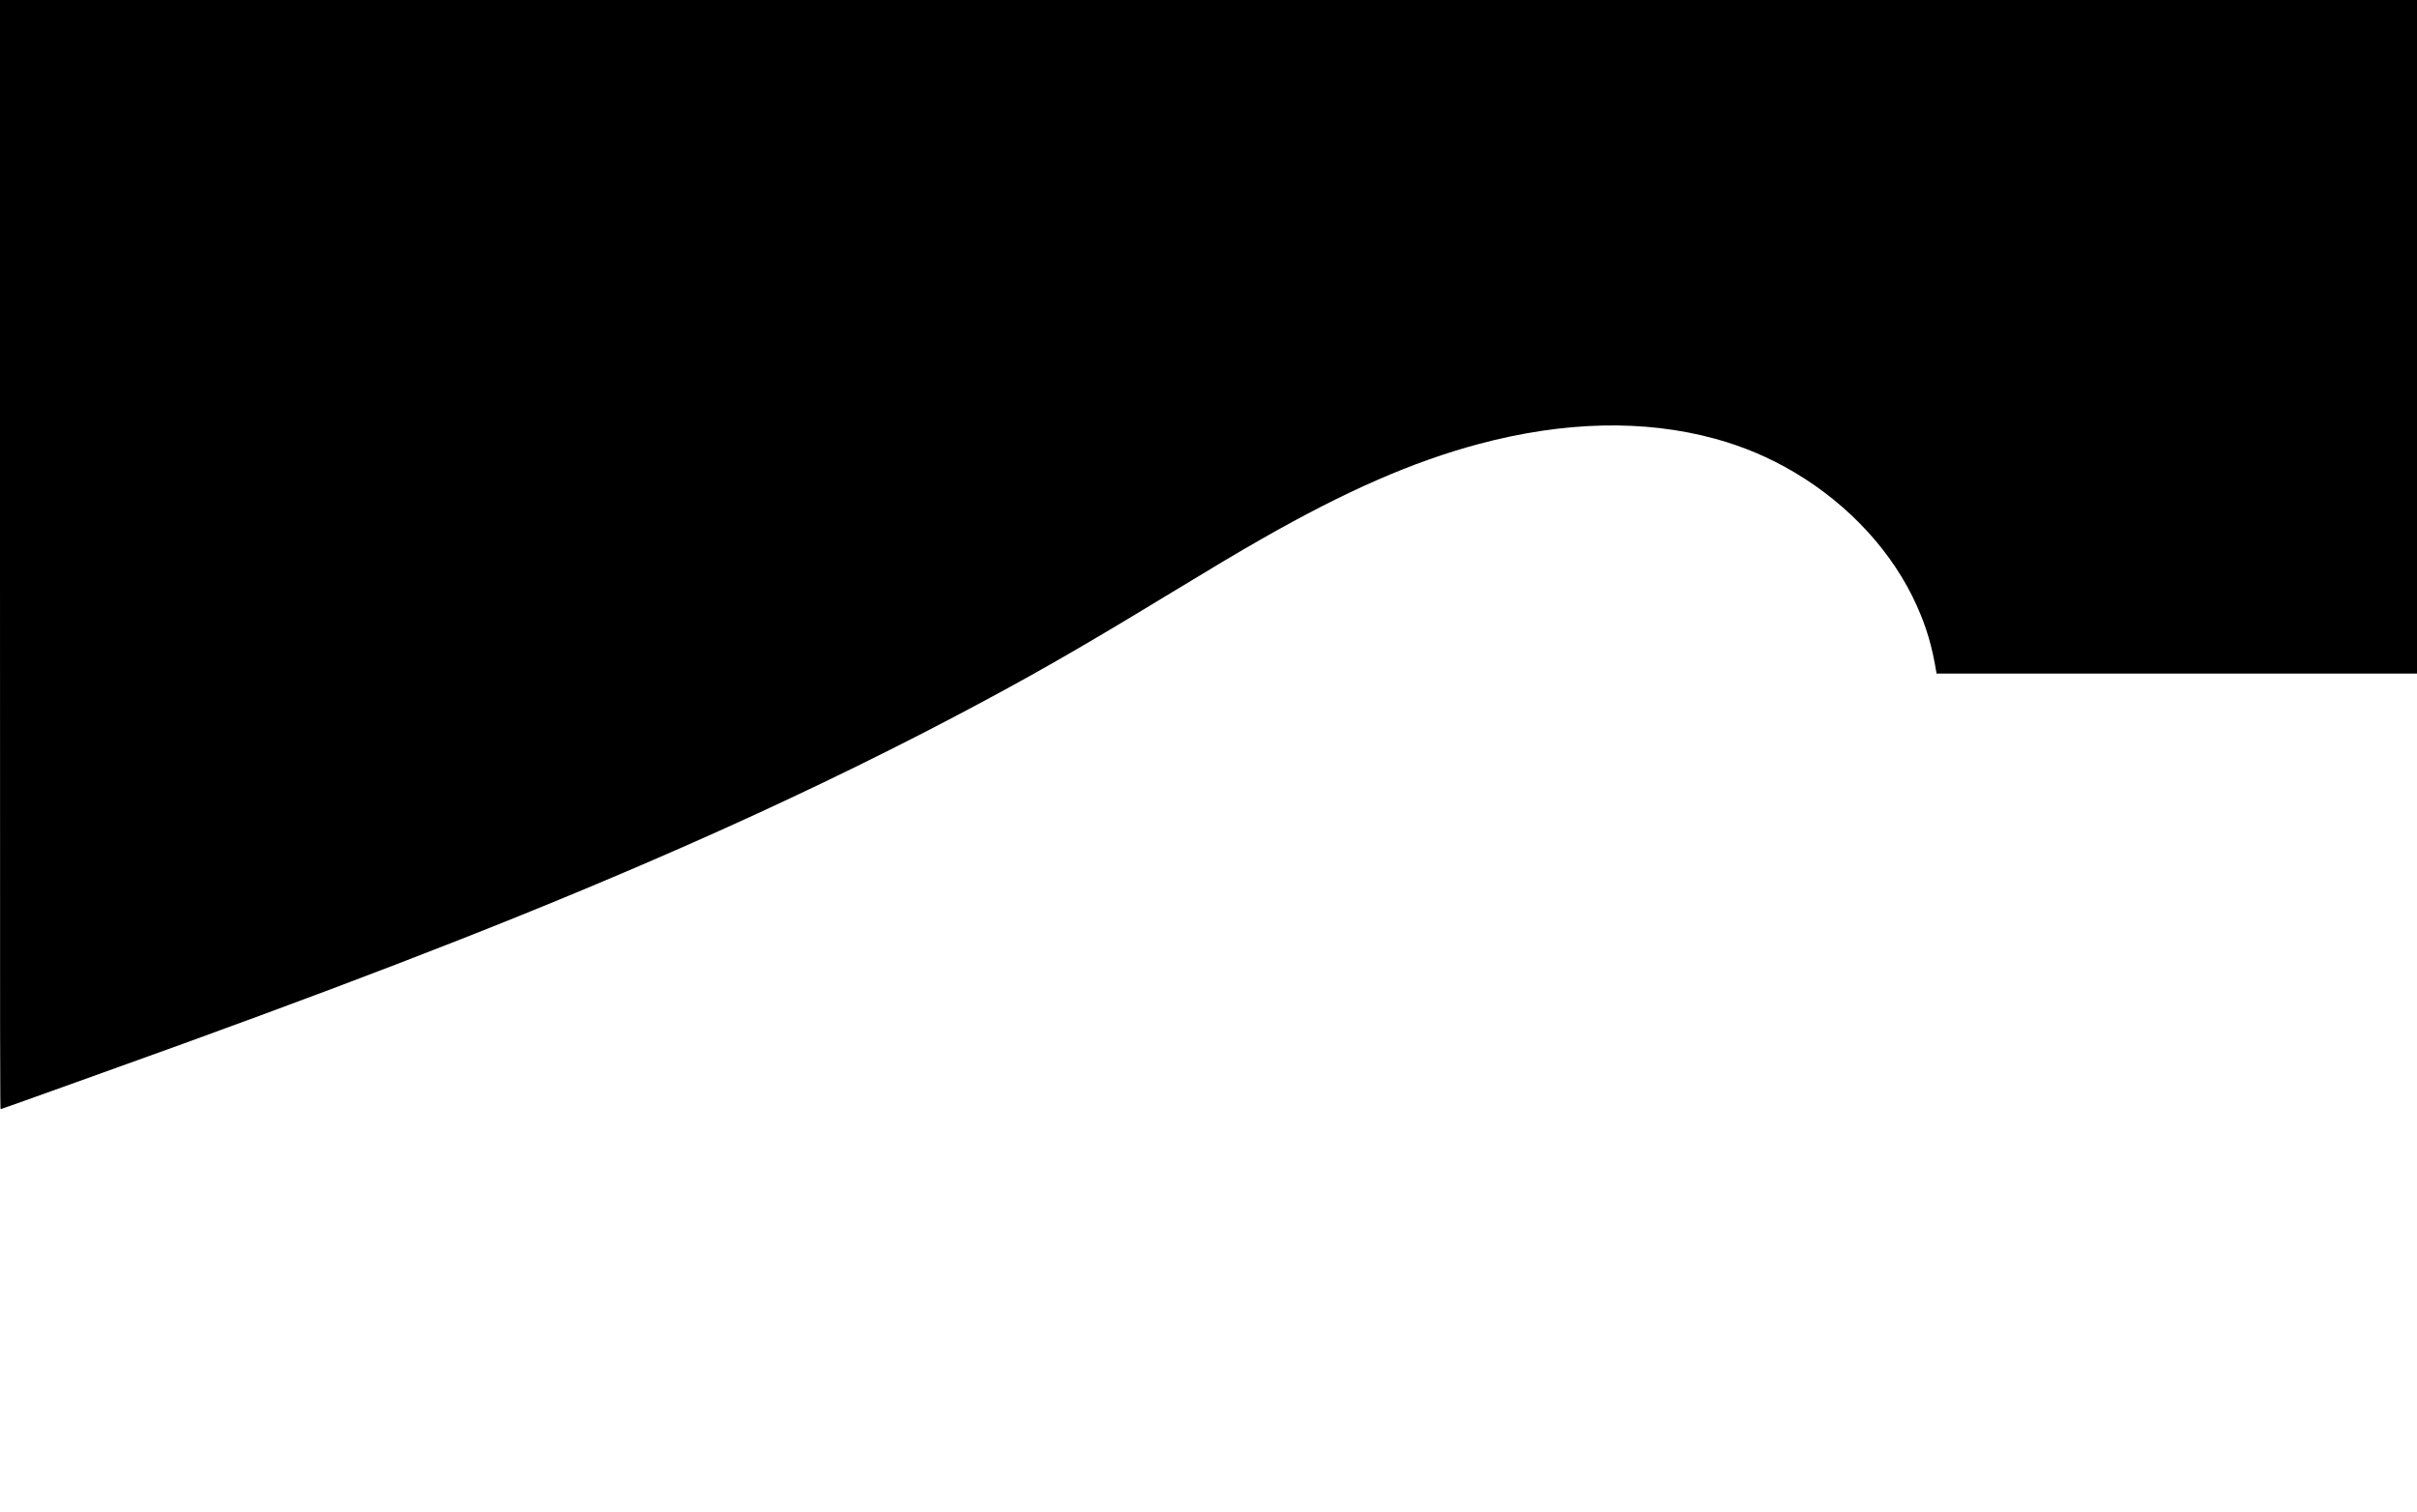
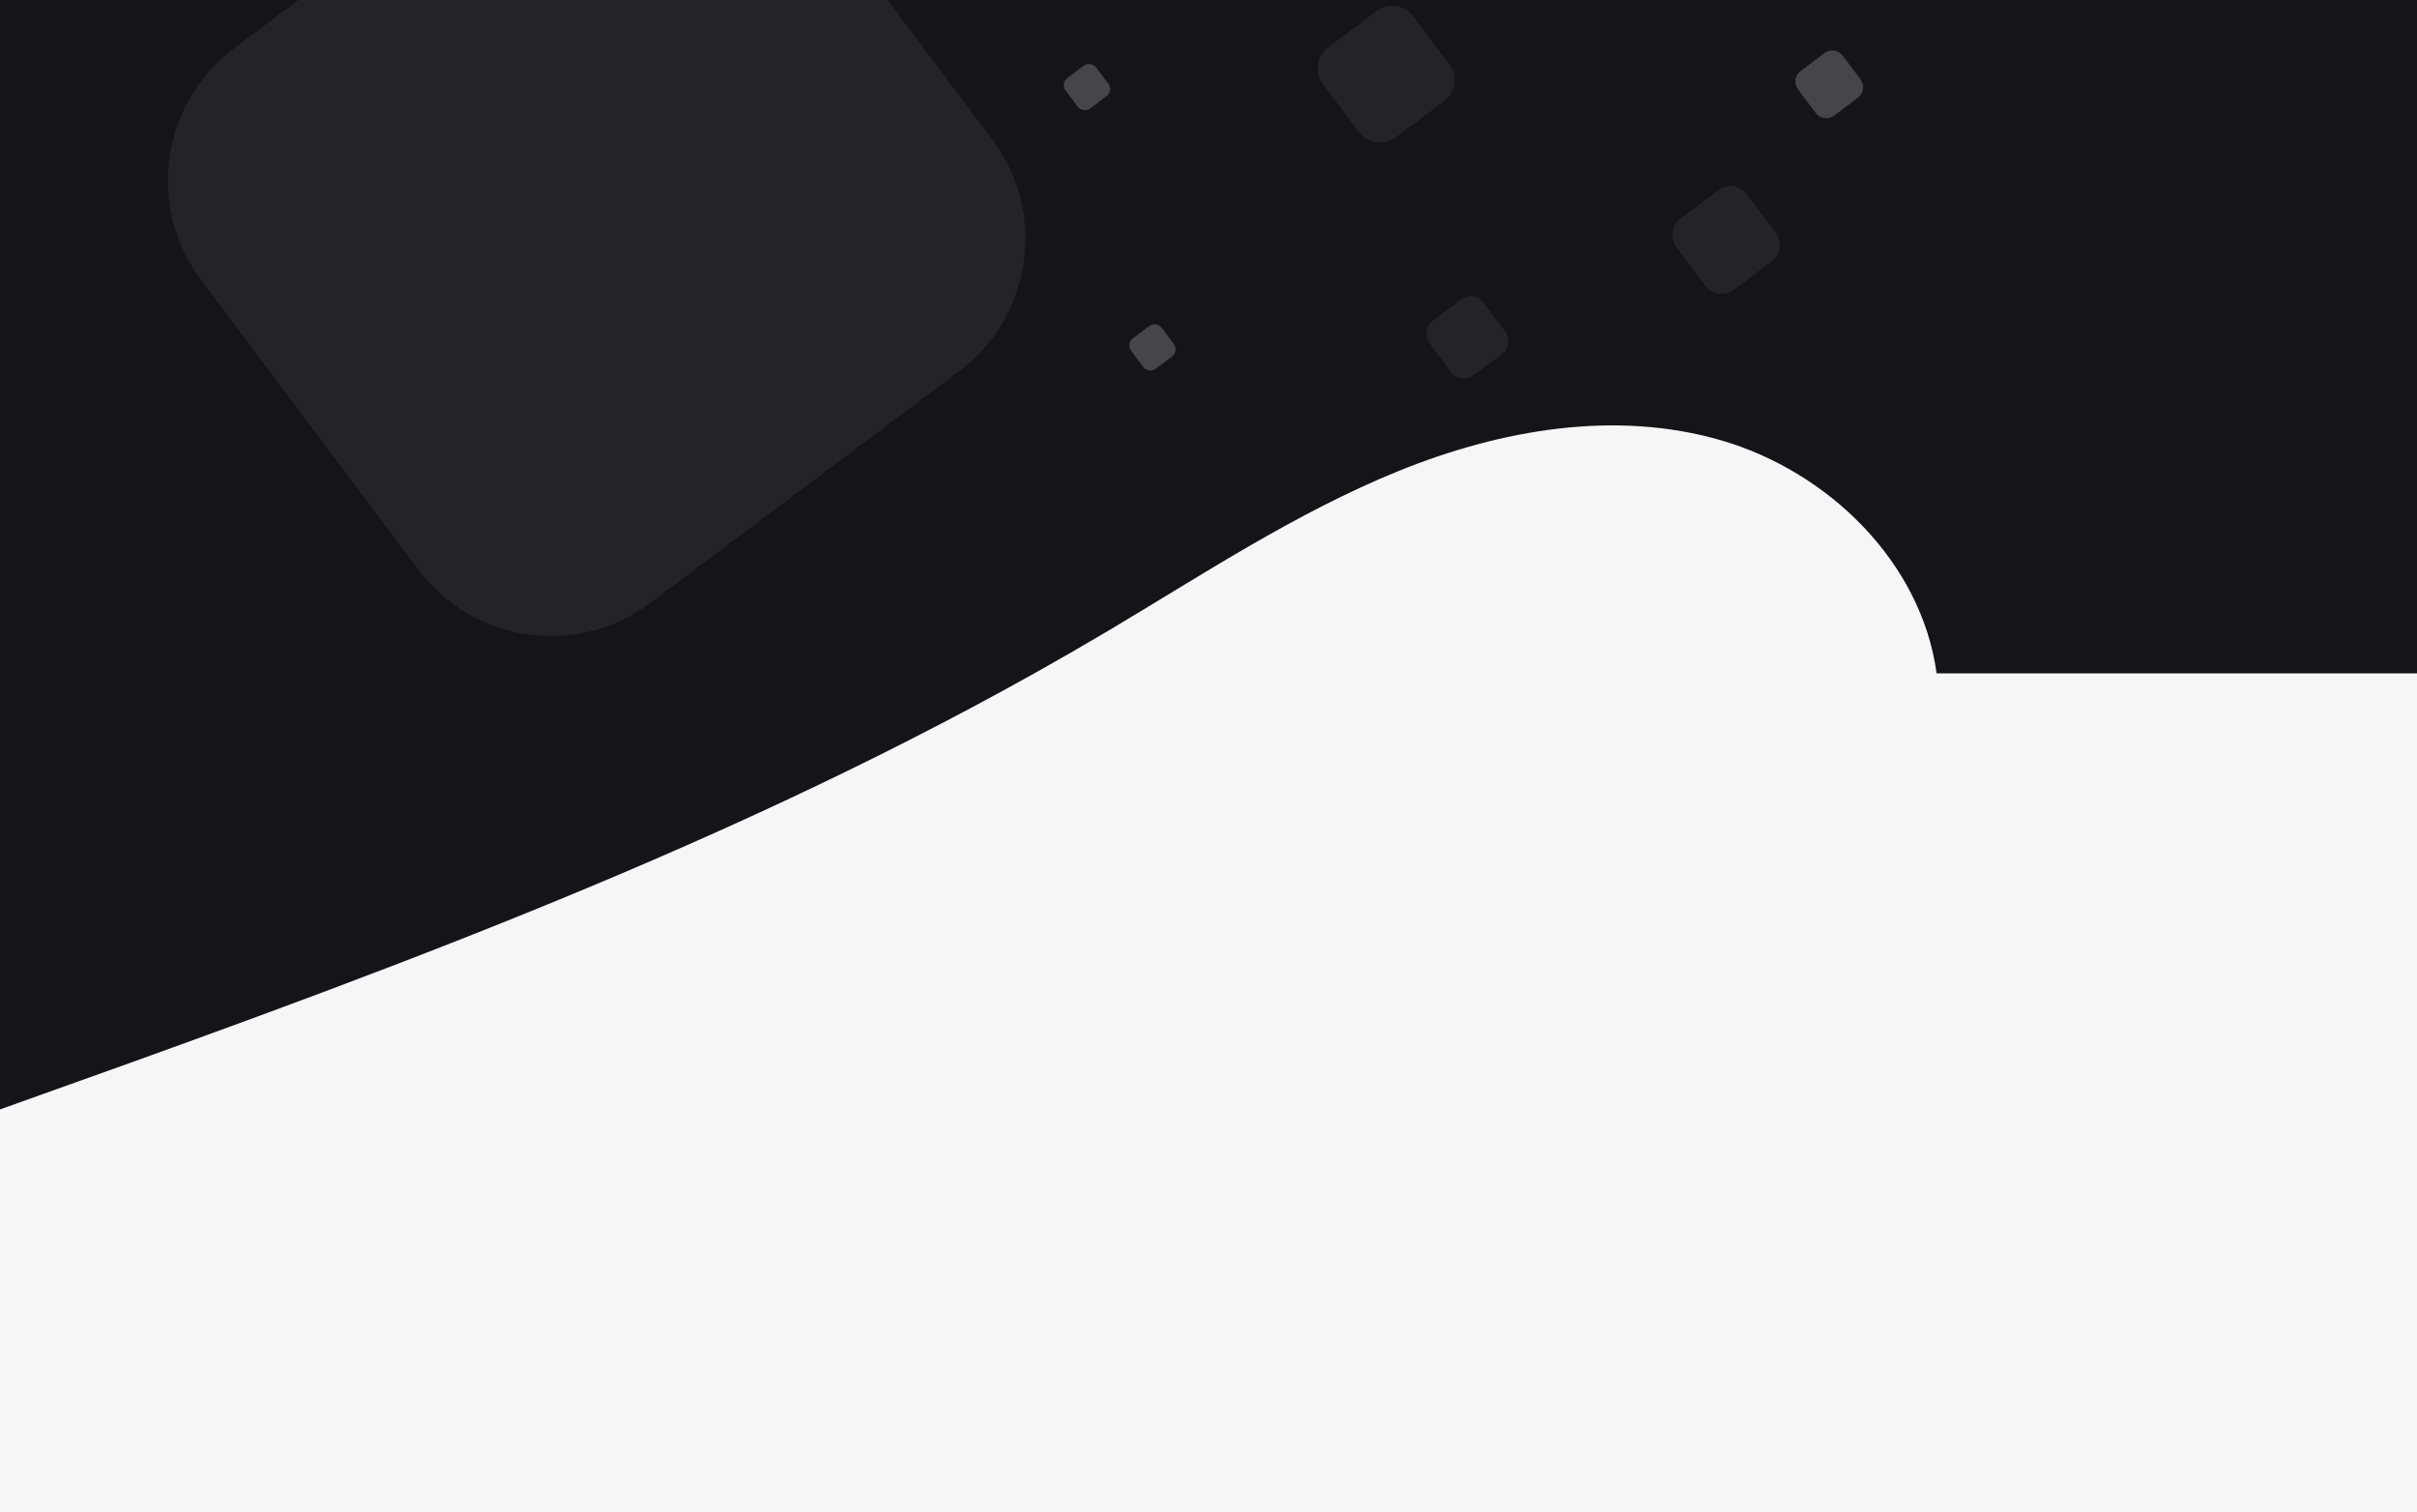
- <svg xmlns="http://www.w3.org/2000/svg" version="1.0" width="5996pt" height="3750pt" viewBox="0 0 5996 3750" preserveAspectRatio="xMidYMid meet">
-   <g transform="translate(0,3750) scale(0.1,-0.1)" fill="#000000" stroke="none">
-     <path d="M0 23739 c0 -13101 1 -13761 17 -13756 60 16 3431 1226 4518 1620 5246 1905 8948 3362 12457 4906 2327 1023 4620 2124 6663 3199 1811 952 3063 1666 5225 2981 1207 733 1827 1103 2415 1438 2090 1193 3750 1919 5387 2357 2125 568 4107 612 5866 131 702 -192 1348 -466 1967 -833 1367 -812 2445 -1988 3039 -3315 241 -539 375 -996 482 -1644 l5 -33 5959 0 5960 0 0 8355 0 8355 -29980 0 -29980 0 0 -13761z" />
+ <svg xmlns="http://www.w3.org/2000/svg" id="Layer_1" data-name="Layer 1" viewBox="0 0 1439 900">
+   <defs>
+     <style>.cls-1{fill:none;}.cls-2{clip-path:url(#clip-path);}.cls-3{fill:#f6f6f6;}.cls-4{fill:#151418;}.cls-5{fill:#242329;}.cls-6{fill:#46454a;}</style>
+     <clipPath id="clip-path">
+       <rect class="cls-1" x="-1" width="1440" height="900" />
+     </clipPath>
+   </defs>
+   <g class="cls-2">
+     <rect class="cls-3" x="-1" width="1441" height="900" />
+     <path class="cls-3" d="M1439,364.5V900H2.73V615.9c209.48-72.48,420.18-145.77,614.75-251.4Z" />
+     <path class="cls-4" d="M1440,0V400.93H1153c-9.2-66.82-65-120.27-128-138.68s-131.28-6.56-192.25,18.15S716.25,342,659.49,375.74q-21.72,12.9-43.72,25.19C420.56,510.16,209.17,586-1,660.9V0Z" />
+     <rect class="cls-5" x="148.81" y="-88.6" width="412.85" height="426.92" rx="98.39" transform="translate(241.99 -234.25) rotate(53.13)" />
+     <rect class="cls-5" x="791.73" y="10.57" width="67.01" height="67.3" rx="15.7" transform="matrix(0.6, 0.8, -0.8, 0.6, 365.51, -642.52)" />
+     <rect class="cls-6" x="1072.44" y="33.59" width="33.2" height="33.35" rx="7.78" transform="translate(475.87 -851.16) rotate(53.13)" />
+     <rect class="cls-6" x="635.79" y="40.49" width="22.65" height="22.75" rx="5.31" transform="translate(300.36 -496.96) rotate(53.13)" />
+     <rect class="cls-6" x="674.79" y="195.49" width="22.65" height="22.75" rx="5.31" transform="translate(439.96 -466.16) rotate(53.13)" />
+     <rect class="cls-5" x="853.31" y="180.78" width="40.52" height="40.23" rx="9.44" transform="matrix(0.6, 0.8, -0.8, 0.6, 510.18, -618.51)" />
+     <rect class="cls-5" x="1001.06" y="116.58" width="53.01" height="52.63" rx="12.35" transform="matrix(0.6, 0.8, -0.8, 0.6, 525.39, -764.92)" />
+     <path class="cls-1" d="M2.73,615.9l-4.15,1.44" />
+     <path class="cls-1" d="M1152.91,370.56s0,0,0-.06c-9.17-64.62-64.82-116.31-127.62-134.11S894.43,230,833.66,253.94s-116,59.6-172.61,92.2q-21.64,12.47-43.57,24.36" />
  </g>
</svg>
